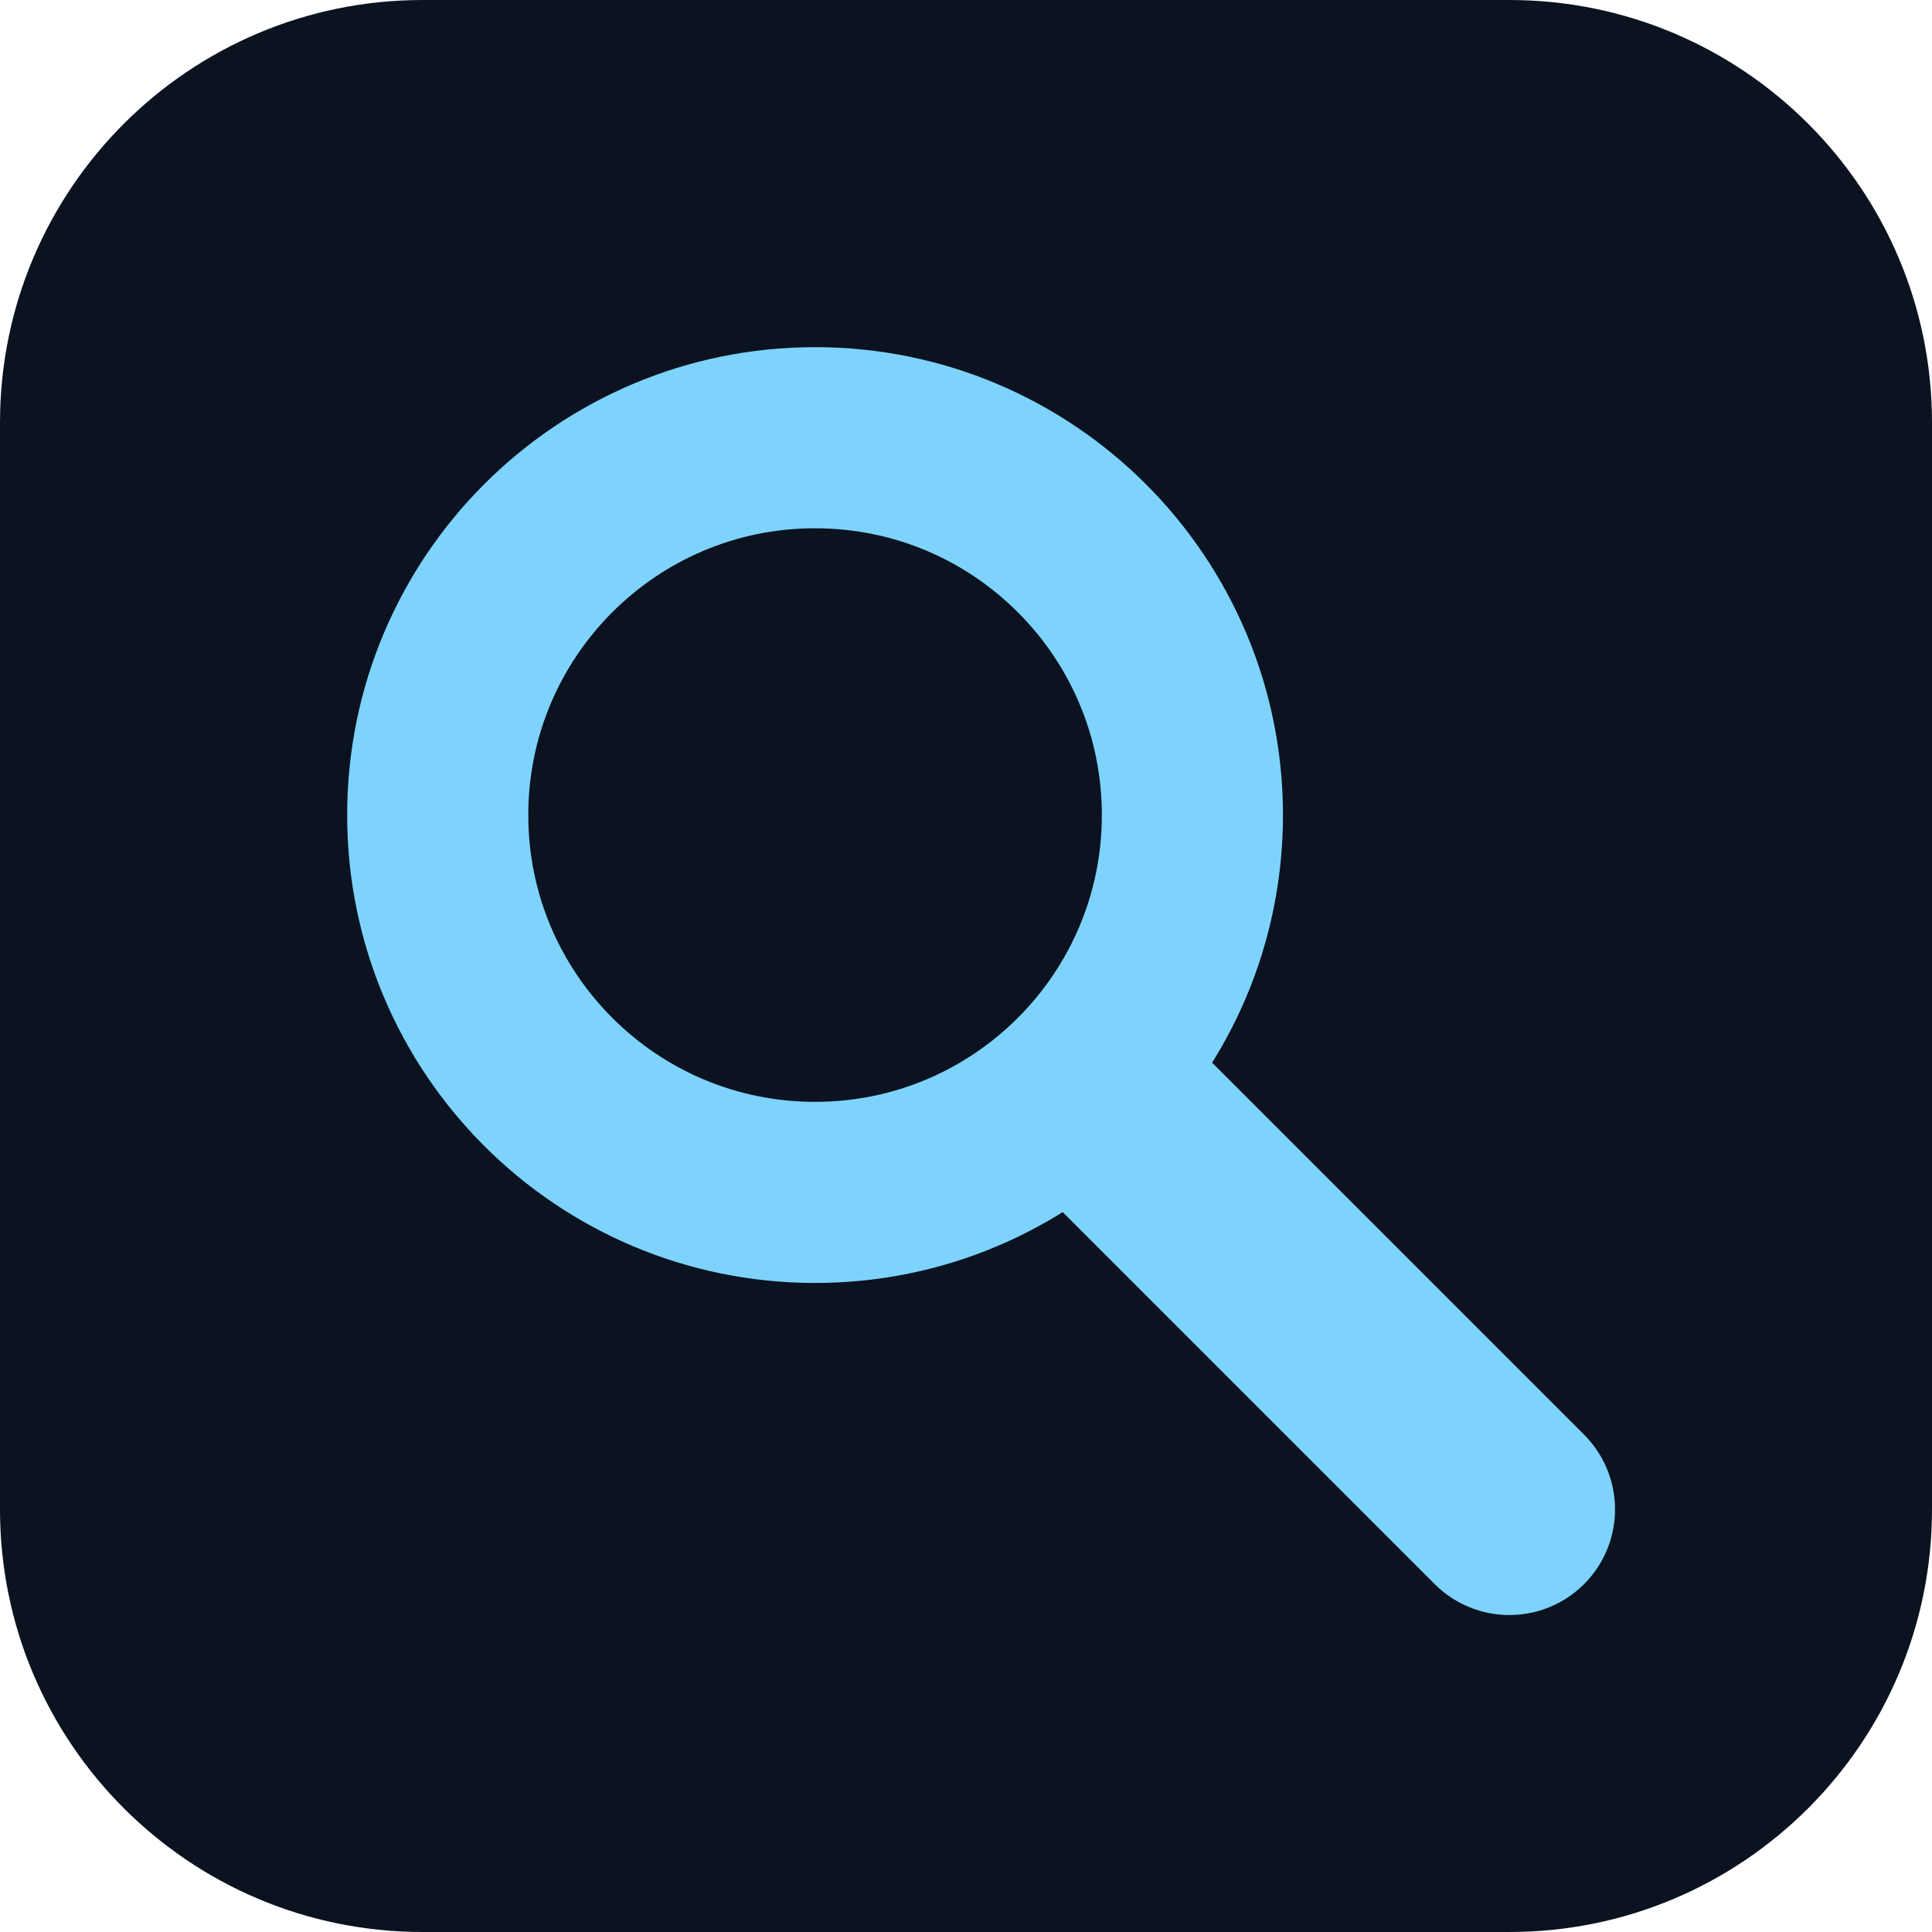
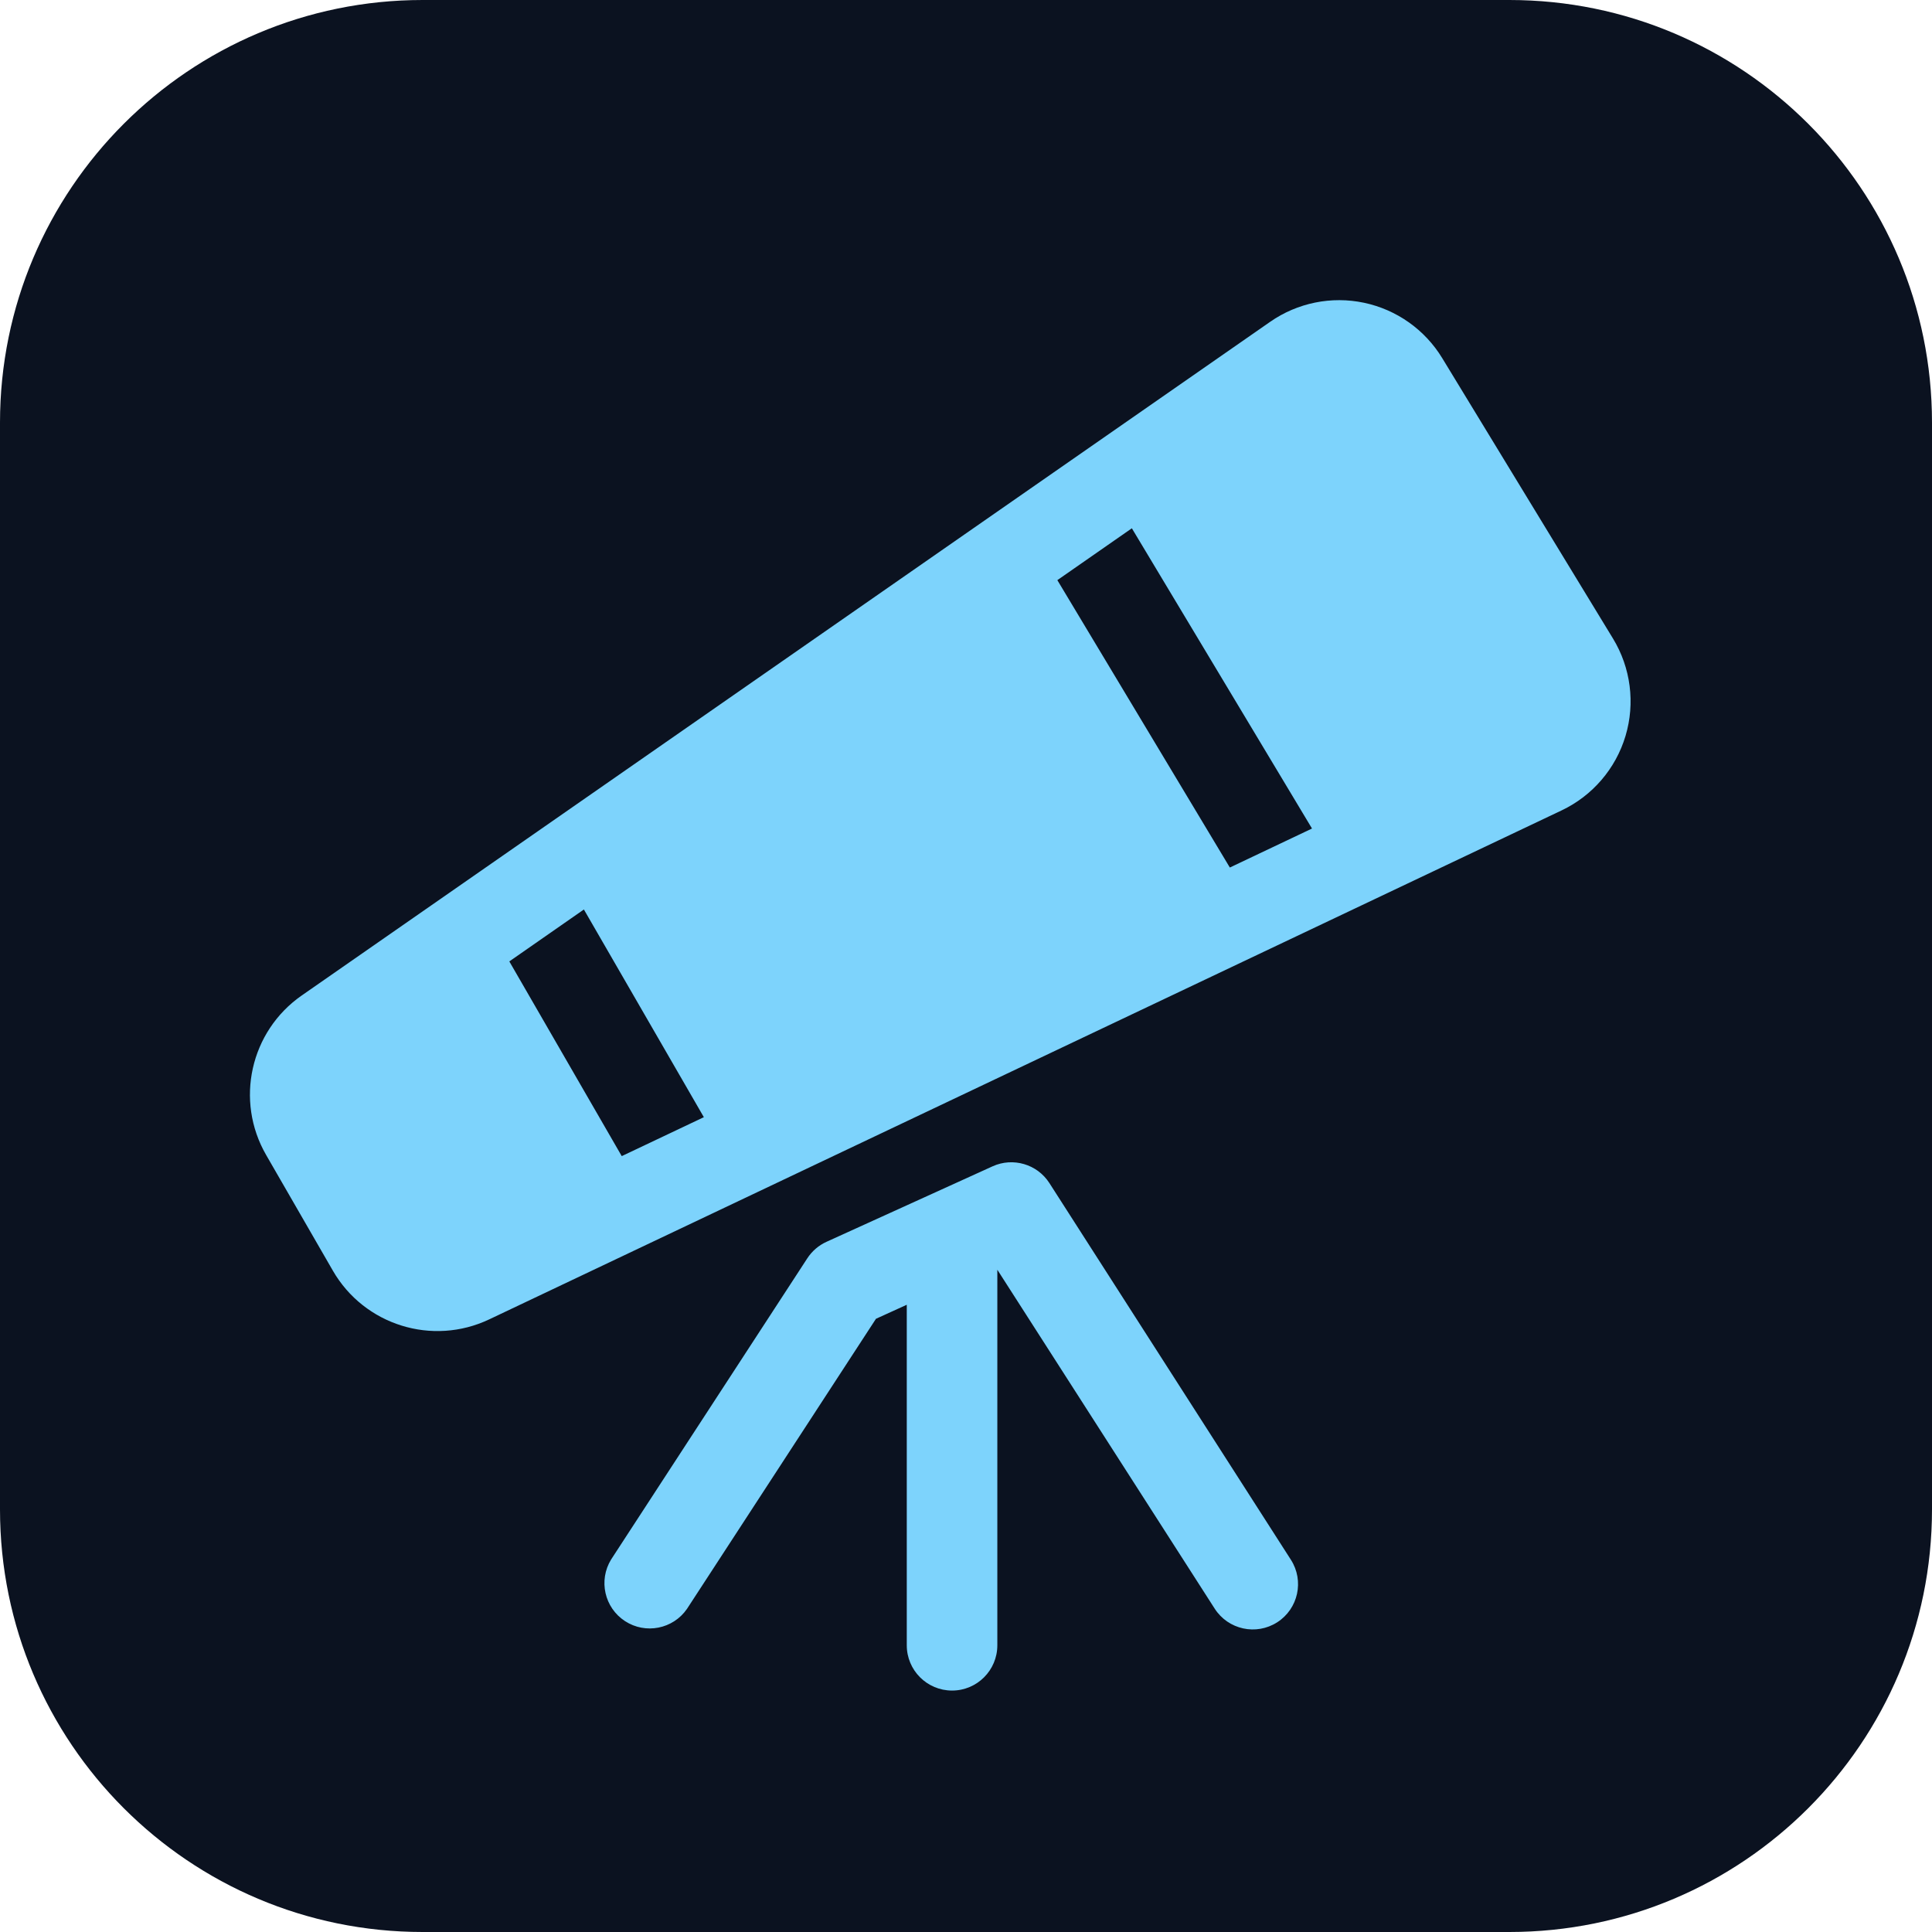
<svg xmlns="http://www.w3.org/2000/svg" viewBox="0 0 32 32">
  <rect width="32" height="32" rx="7" fill="#0b1220" />
-   <circle cx="13.5" cy="13.5" r="6.25" fill="none" stroke="#7dd3fc" stroke-width="3" />
-   <path d="M18.25 18.25 25 25" fill="none" stroke="#7dd3fc" stroke-width="3.5" stroke-linecap="round" />
+   <g transform="translate(4 4)" fill="#7dd3fc">
+     <path d="M17.155 22.87a.75.75 0 0 0 .226-1.036l-4-6.239a.75.75 0 0 0-.941-.277l-2.75 1.25a.75.75 0 0 0-.318.273l-3.25 4.989a.75.75 0 0 0 1.256.819l3.131-4.806.51-.232v5.64a.75.75 0 1 0 1.5 0v-6.22l3.6 5.613a.75.75 0 0 0 1.036.226ZM.408 15.13a2 2 0 0 1 .59-2.642L17.038 1.33a1.999 1.999 0 0 1 2.85.602l2.828 4.644a2 2 0 0 1-.851 2.847l-17.762 8.43a2 2 0 0 1-2.59-.807Zm13.105-9.521 2.857 4.76 1.361-.646-2.984-4.973Zm-7.842 5.455-1.235.86 1.862 3.225 1.36-.645Z" />
+   </g>
</svg>
